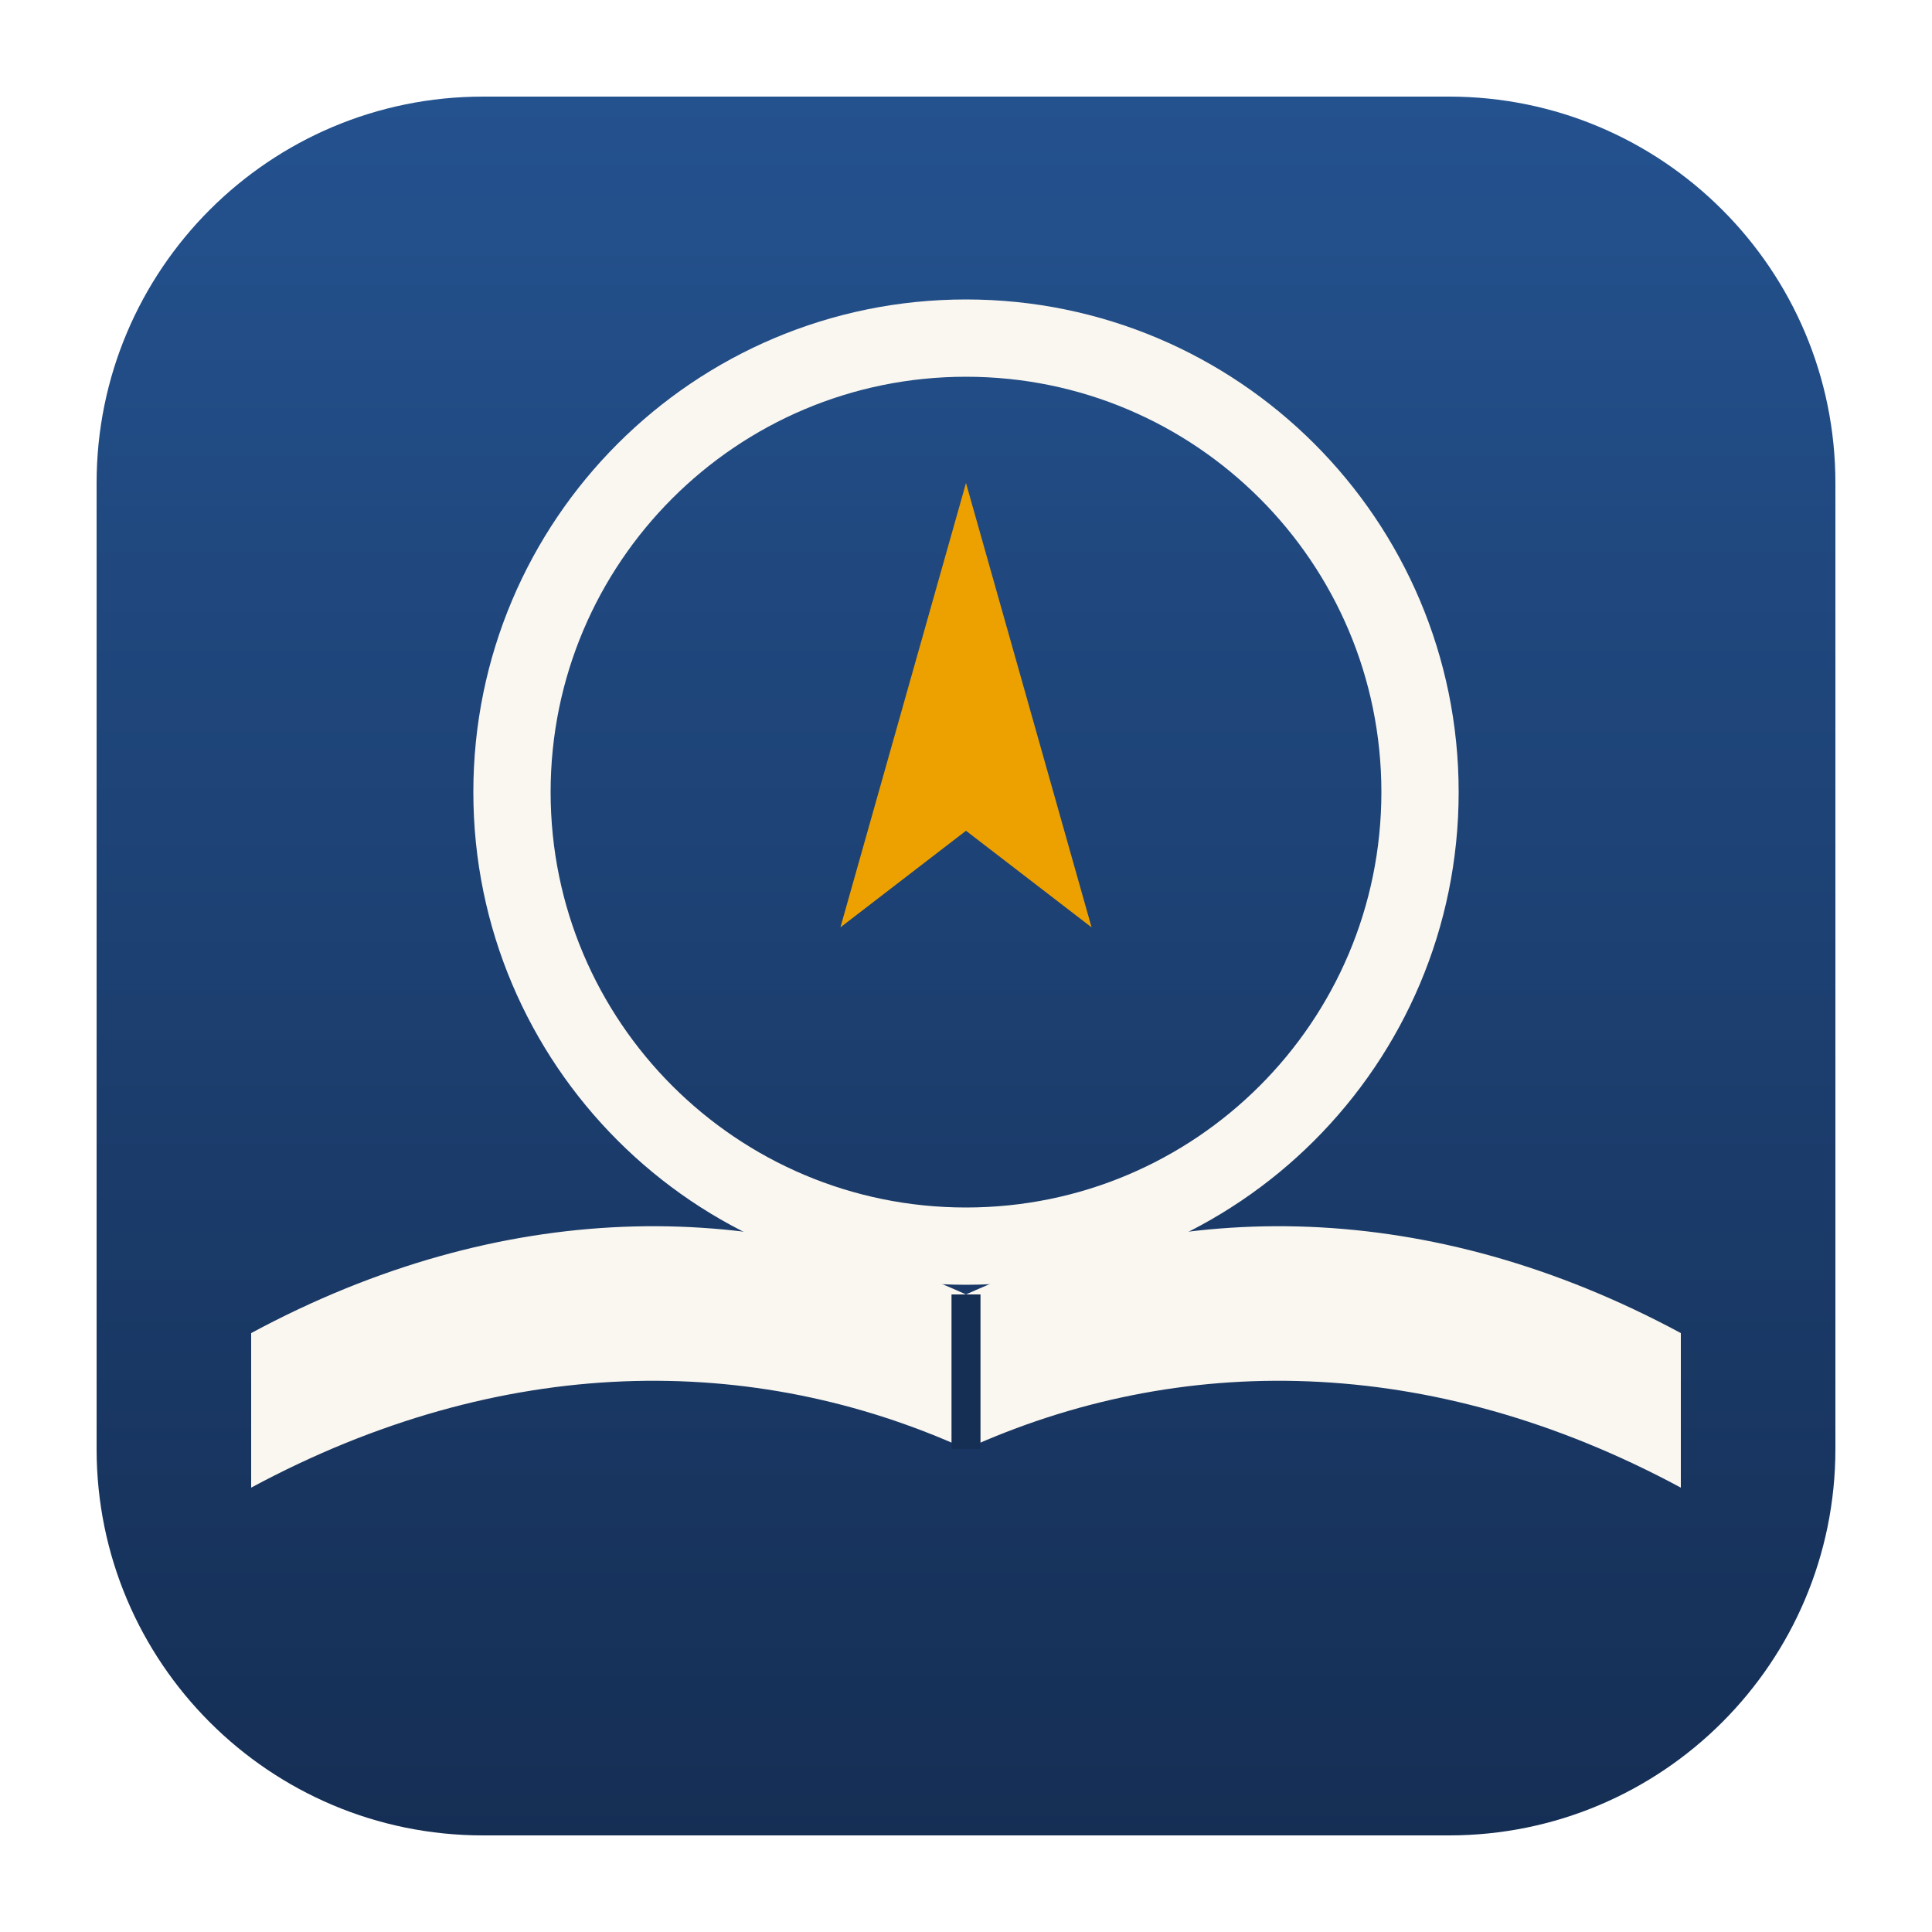
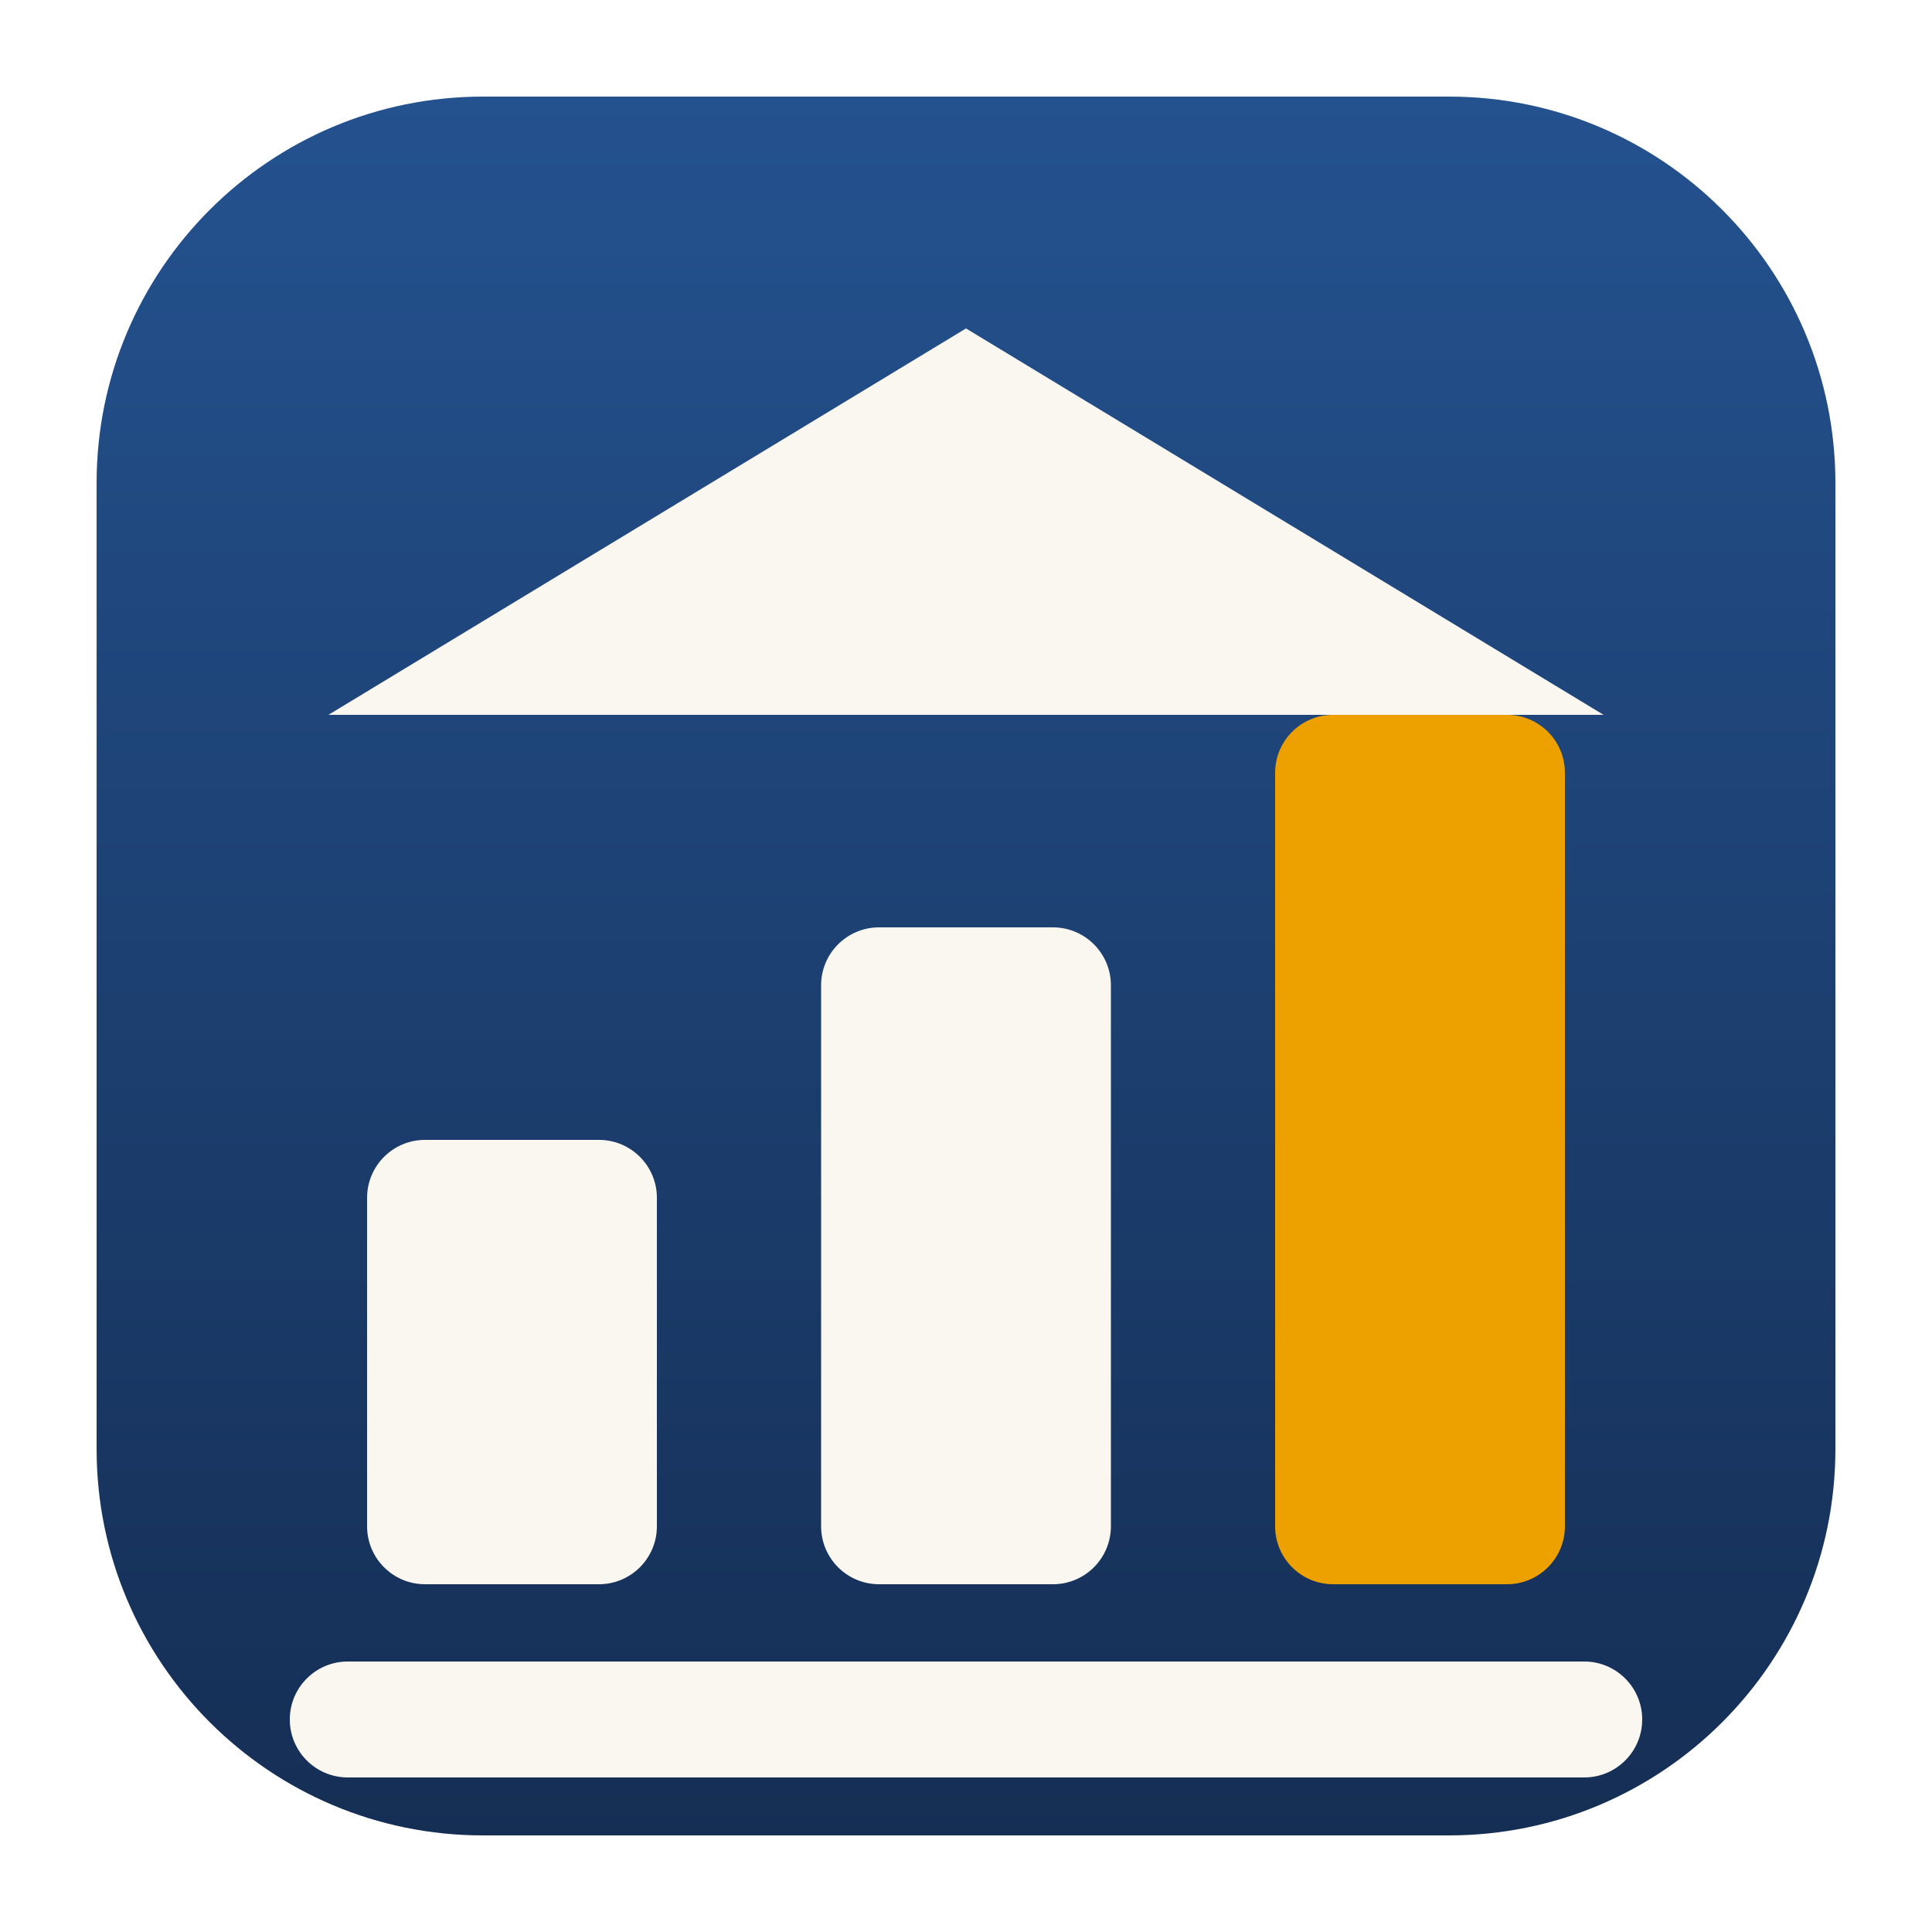
<svg xmlns="http://www.w3.org/2000/svg" width="1024" height="1024" viewBox="0 0 200 200">
  <defs>
    <linearGradient id="bg" x1="0" y1="0" x2="0" y2="1">
      <stop offset="0" stop-color="#24528f" />
      <stop offset="1" stop-color="#152e54" />
    </linearGradient>
  </defs>
  <rect x="10" y="10" width="180" height="180" rx="40" fill="url(#bg)" />
-   <g transform="translate(100,82)">
-     <circle r="47" fill="none" stroke="#faf7f0" stroke-width="8" />
-     <path d="M0 -32 L13 14 L0 4 L-13 14 Z" fill="#eda100" />
-   </g>
-   <path d="M26 138 C52 124 78 124 100 134 C122 124 148 124 174 138 L174 154 C148 140 122 140 100 150 C78 140 52 140 26 154 Z" fill="#faf7f0" />
-   <path d="M100 134 L100 150" stroke="#152e54" stroke-width="3" />
+   <path d="M34 74 L100 34 L166 74 Z" fill="#faf7f0" />
+   <rect x="38" y="118" width="30" height="46" rx="6" fill="#faf7f0" />
+   <rect x="85" y="96" width="30" height="68" rx="6" fill="#faf7f0" />
+   <rect x="132" y="74" width="30" height="90" rx="6" fill="#eda100" />
+   <rect x="30" y="172" width="140" height="12" rx="6" fill="#faf7f0" />
</svg>
